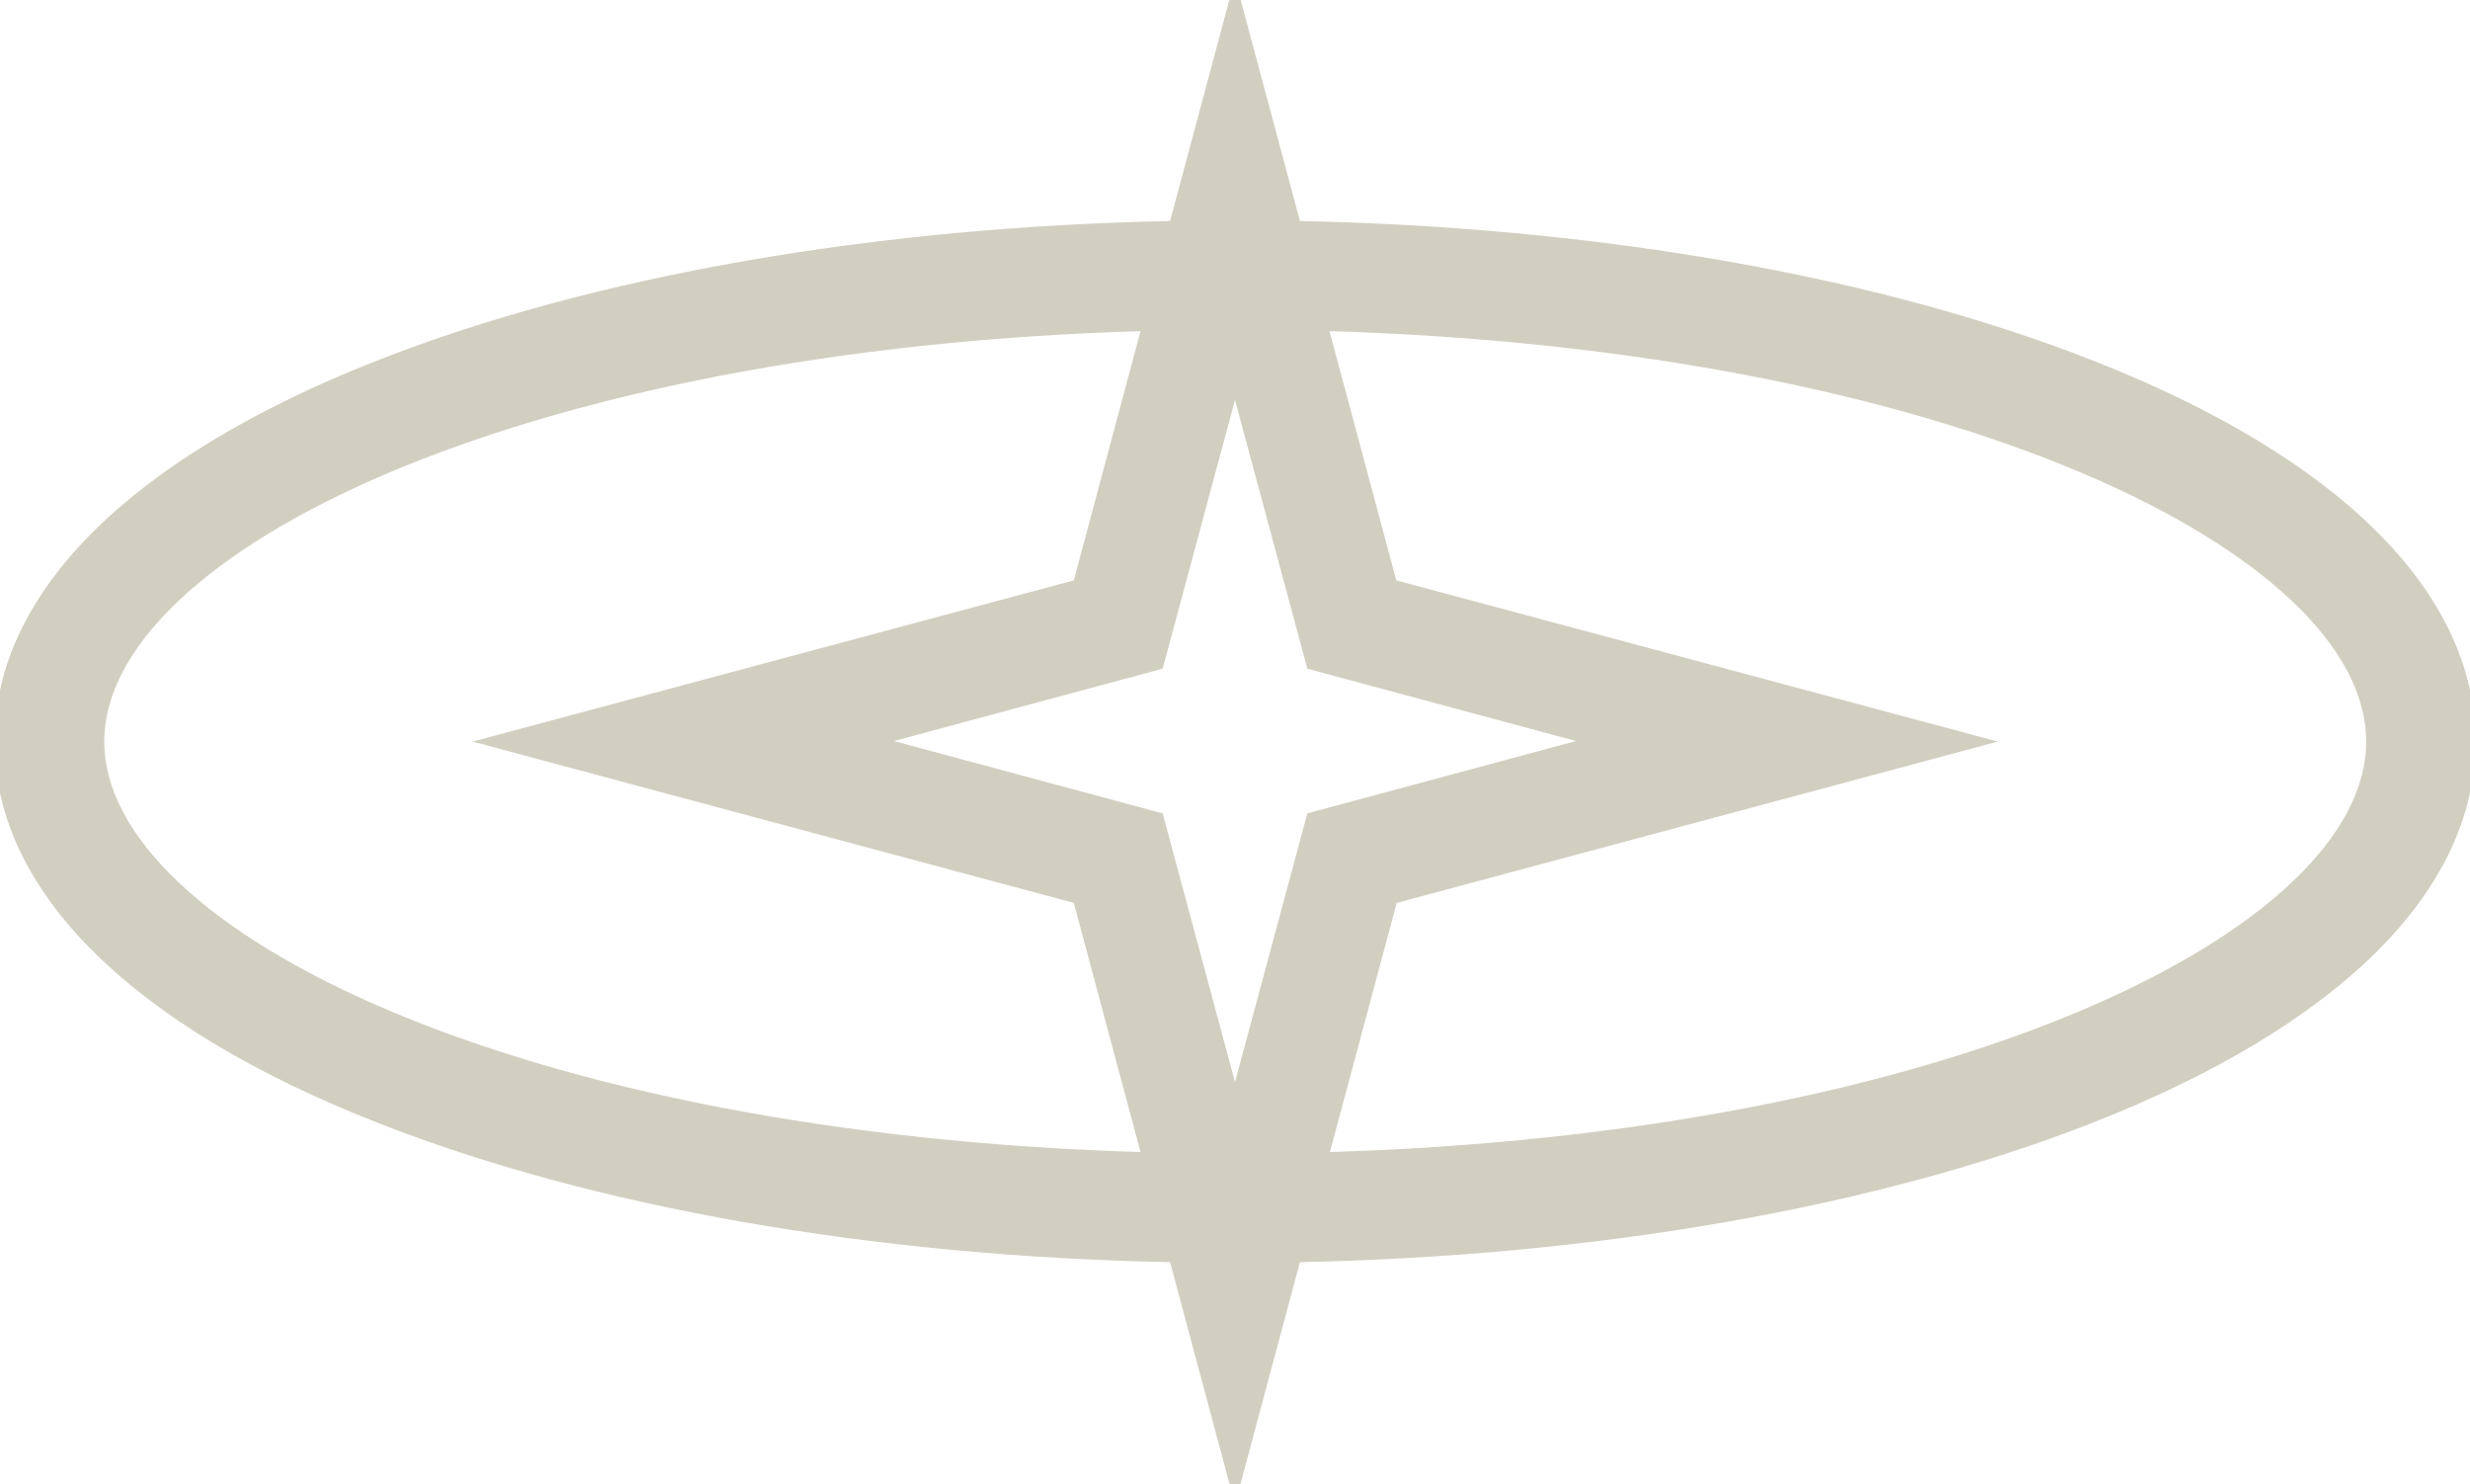
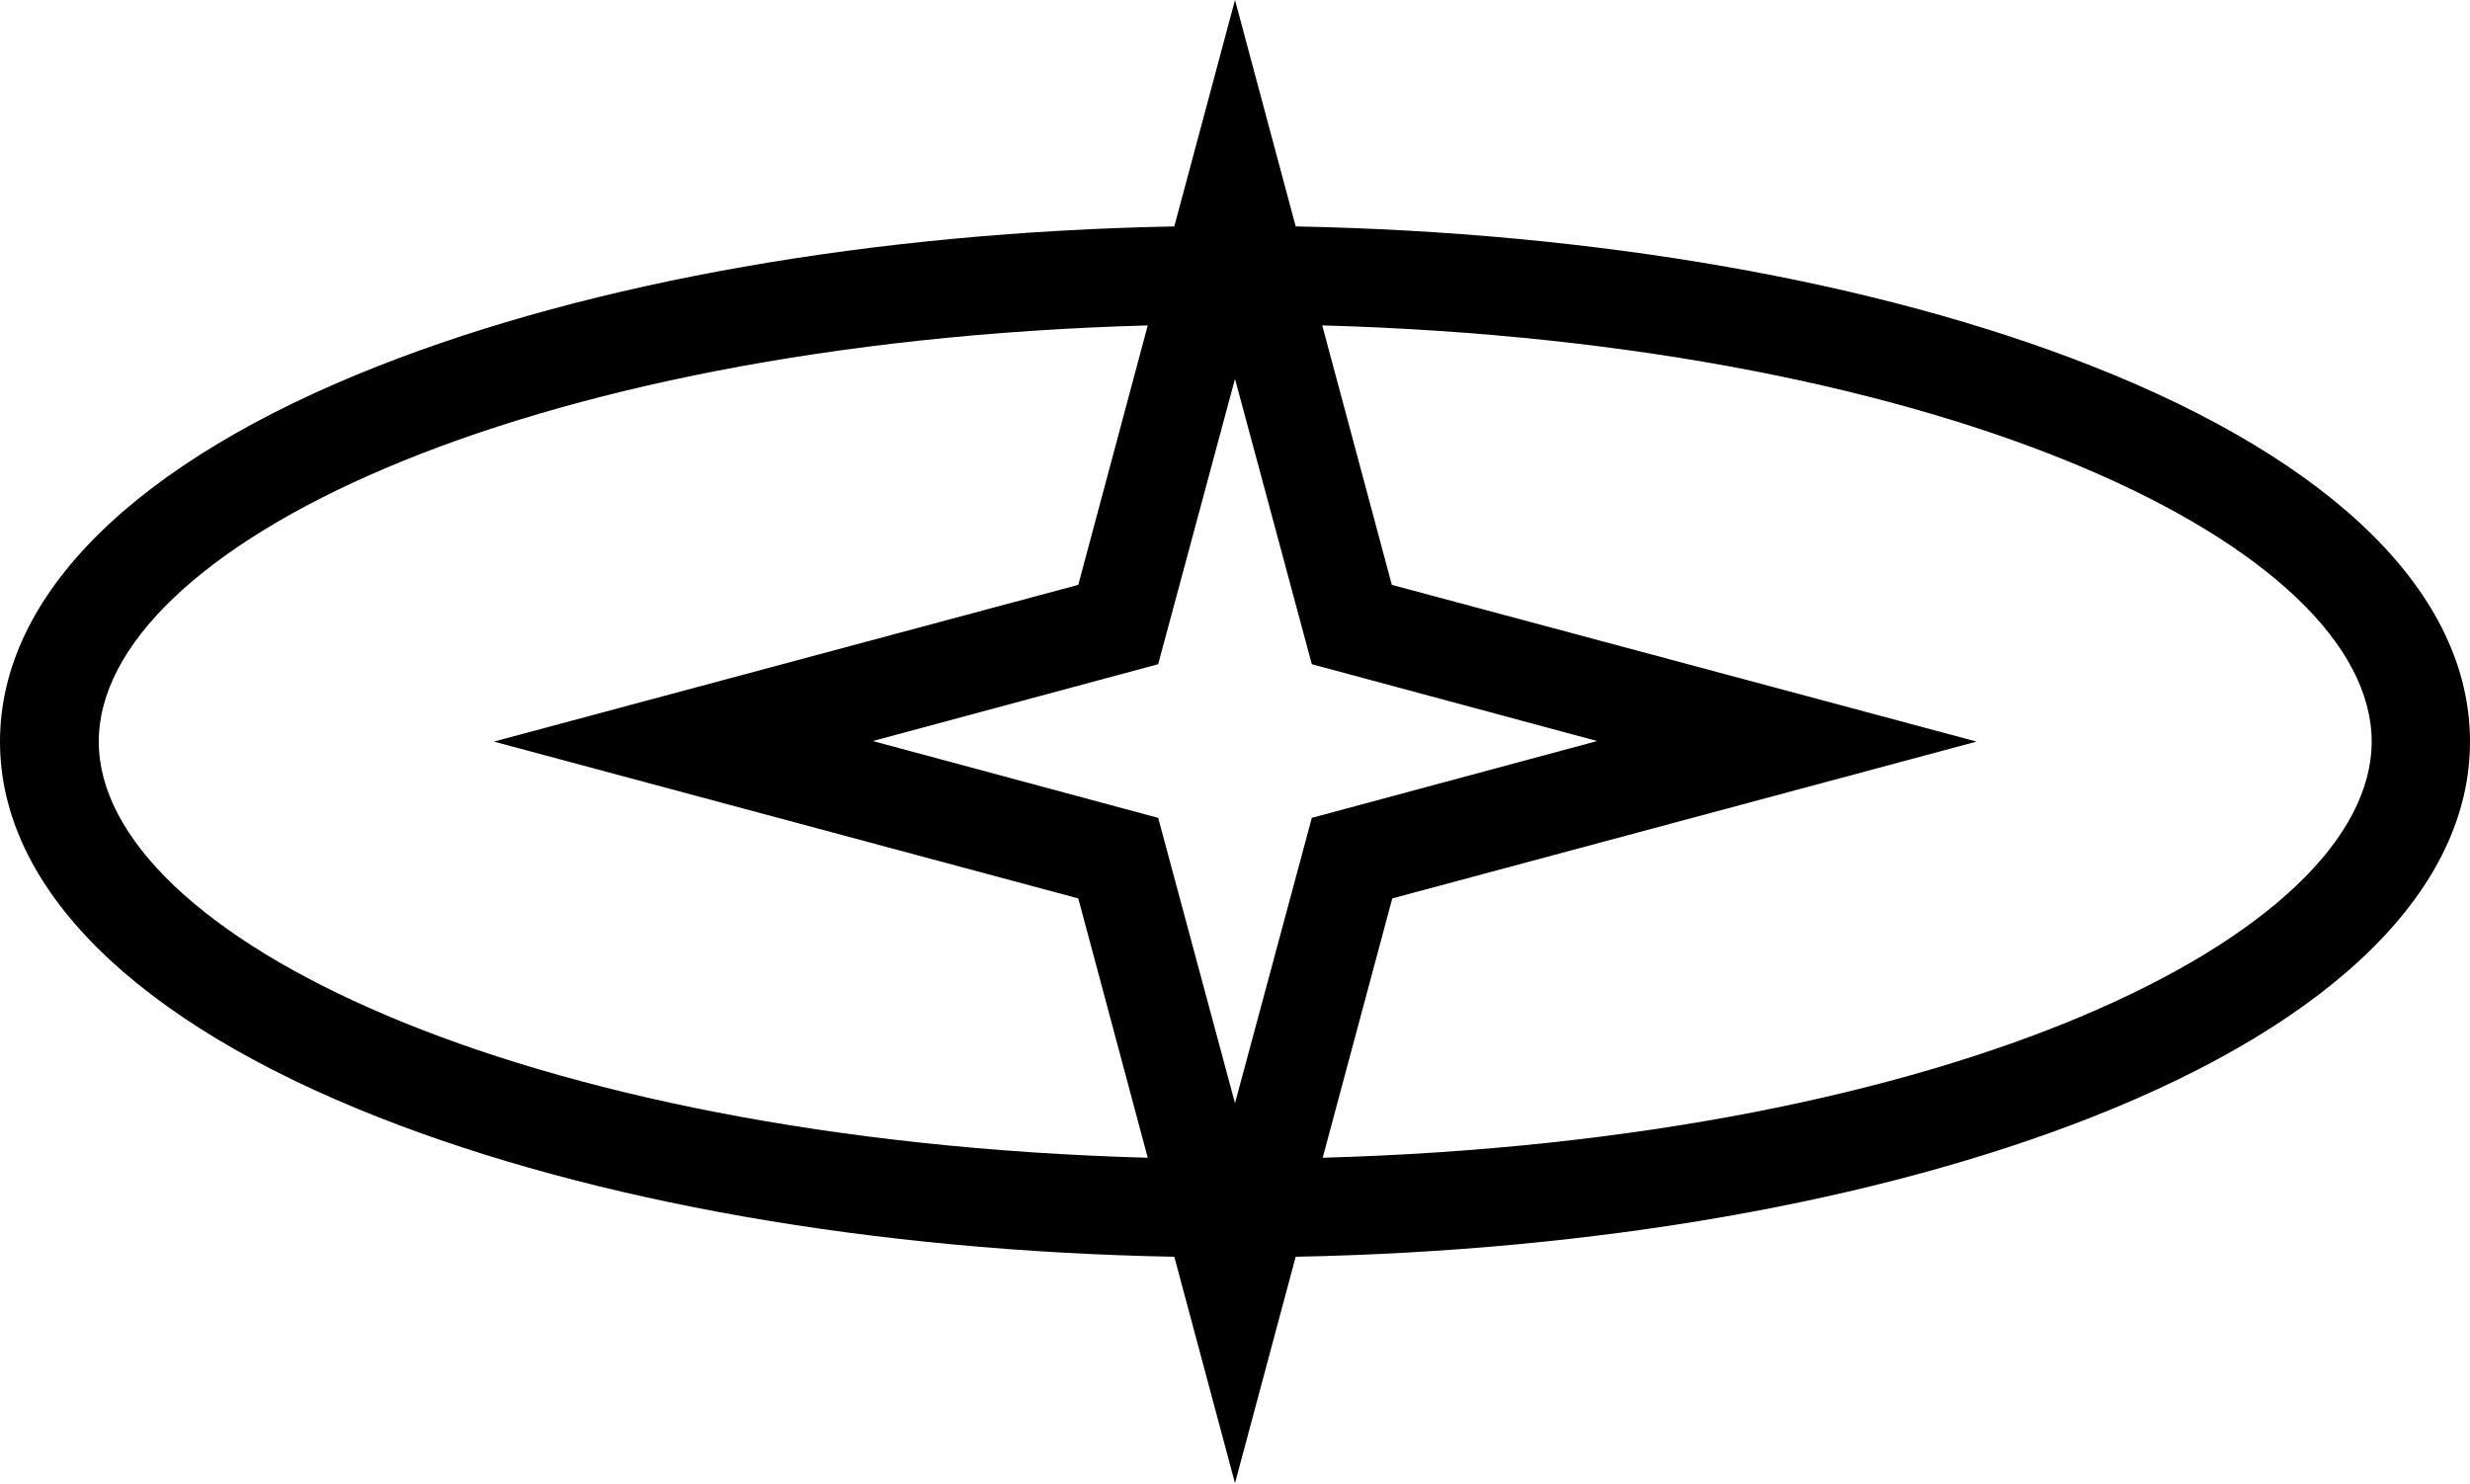
- <svg xmlns="http://www.w3.org/2000/svg" viewBox="0 0 225.06 135.14" fill="rgb(209, 207, 192)" stroke="rgb(209, 207, 192)">
+ <svg xmlns="http://www.w3.org/2000/svg" viewBox="0 0 225.06 135.14">
  <g id="Layer_2" data-name="Layer 2">
    <g id="Layer_1-2" data-name="Layer 1">
      <path d="M190.58,33.34C171,25.63,145.4,21.16,118.06,20.63L112.53,0,107,20.63c-27.34.53-52.91,5-72.51,12.71C12.25,42.09,0,54.25,0,67.57S12.25,93.05,34.49,101.8C54.09,109.52,79.66,114,107,114.51l5.53,20.63,5.53-20.63c27.34-.53,52.91-5,72.52-12.71,22.24-8.75,34.48-20.9,34.48-34.23S212.82,42.09,190.58,33.34Zm-78.05,67.18-7-26-26-7,26-7,7-26,7,26,26,7-26,7ZM9,67.57C9,50,47.05,31.25,104.58,29.65L98.25,53.29,45,67.57,98.25,81.86l6.33,23.63C47.05,103.89,9,85.14,9,67.57Zm111.52,37.92,6.34-23.63L180.1,67.57,126.82,53.29l-6.34-23.64C178,31.25,216.1,50,216.1,67.57S178,103.89,120.48,105.49Z" />
    </g>
  </g>
</svg>
